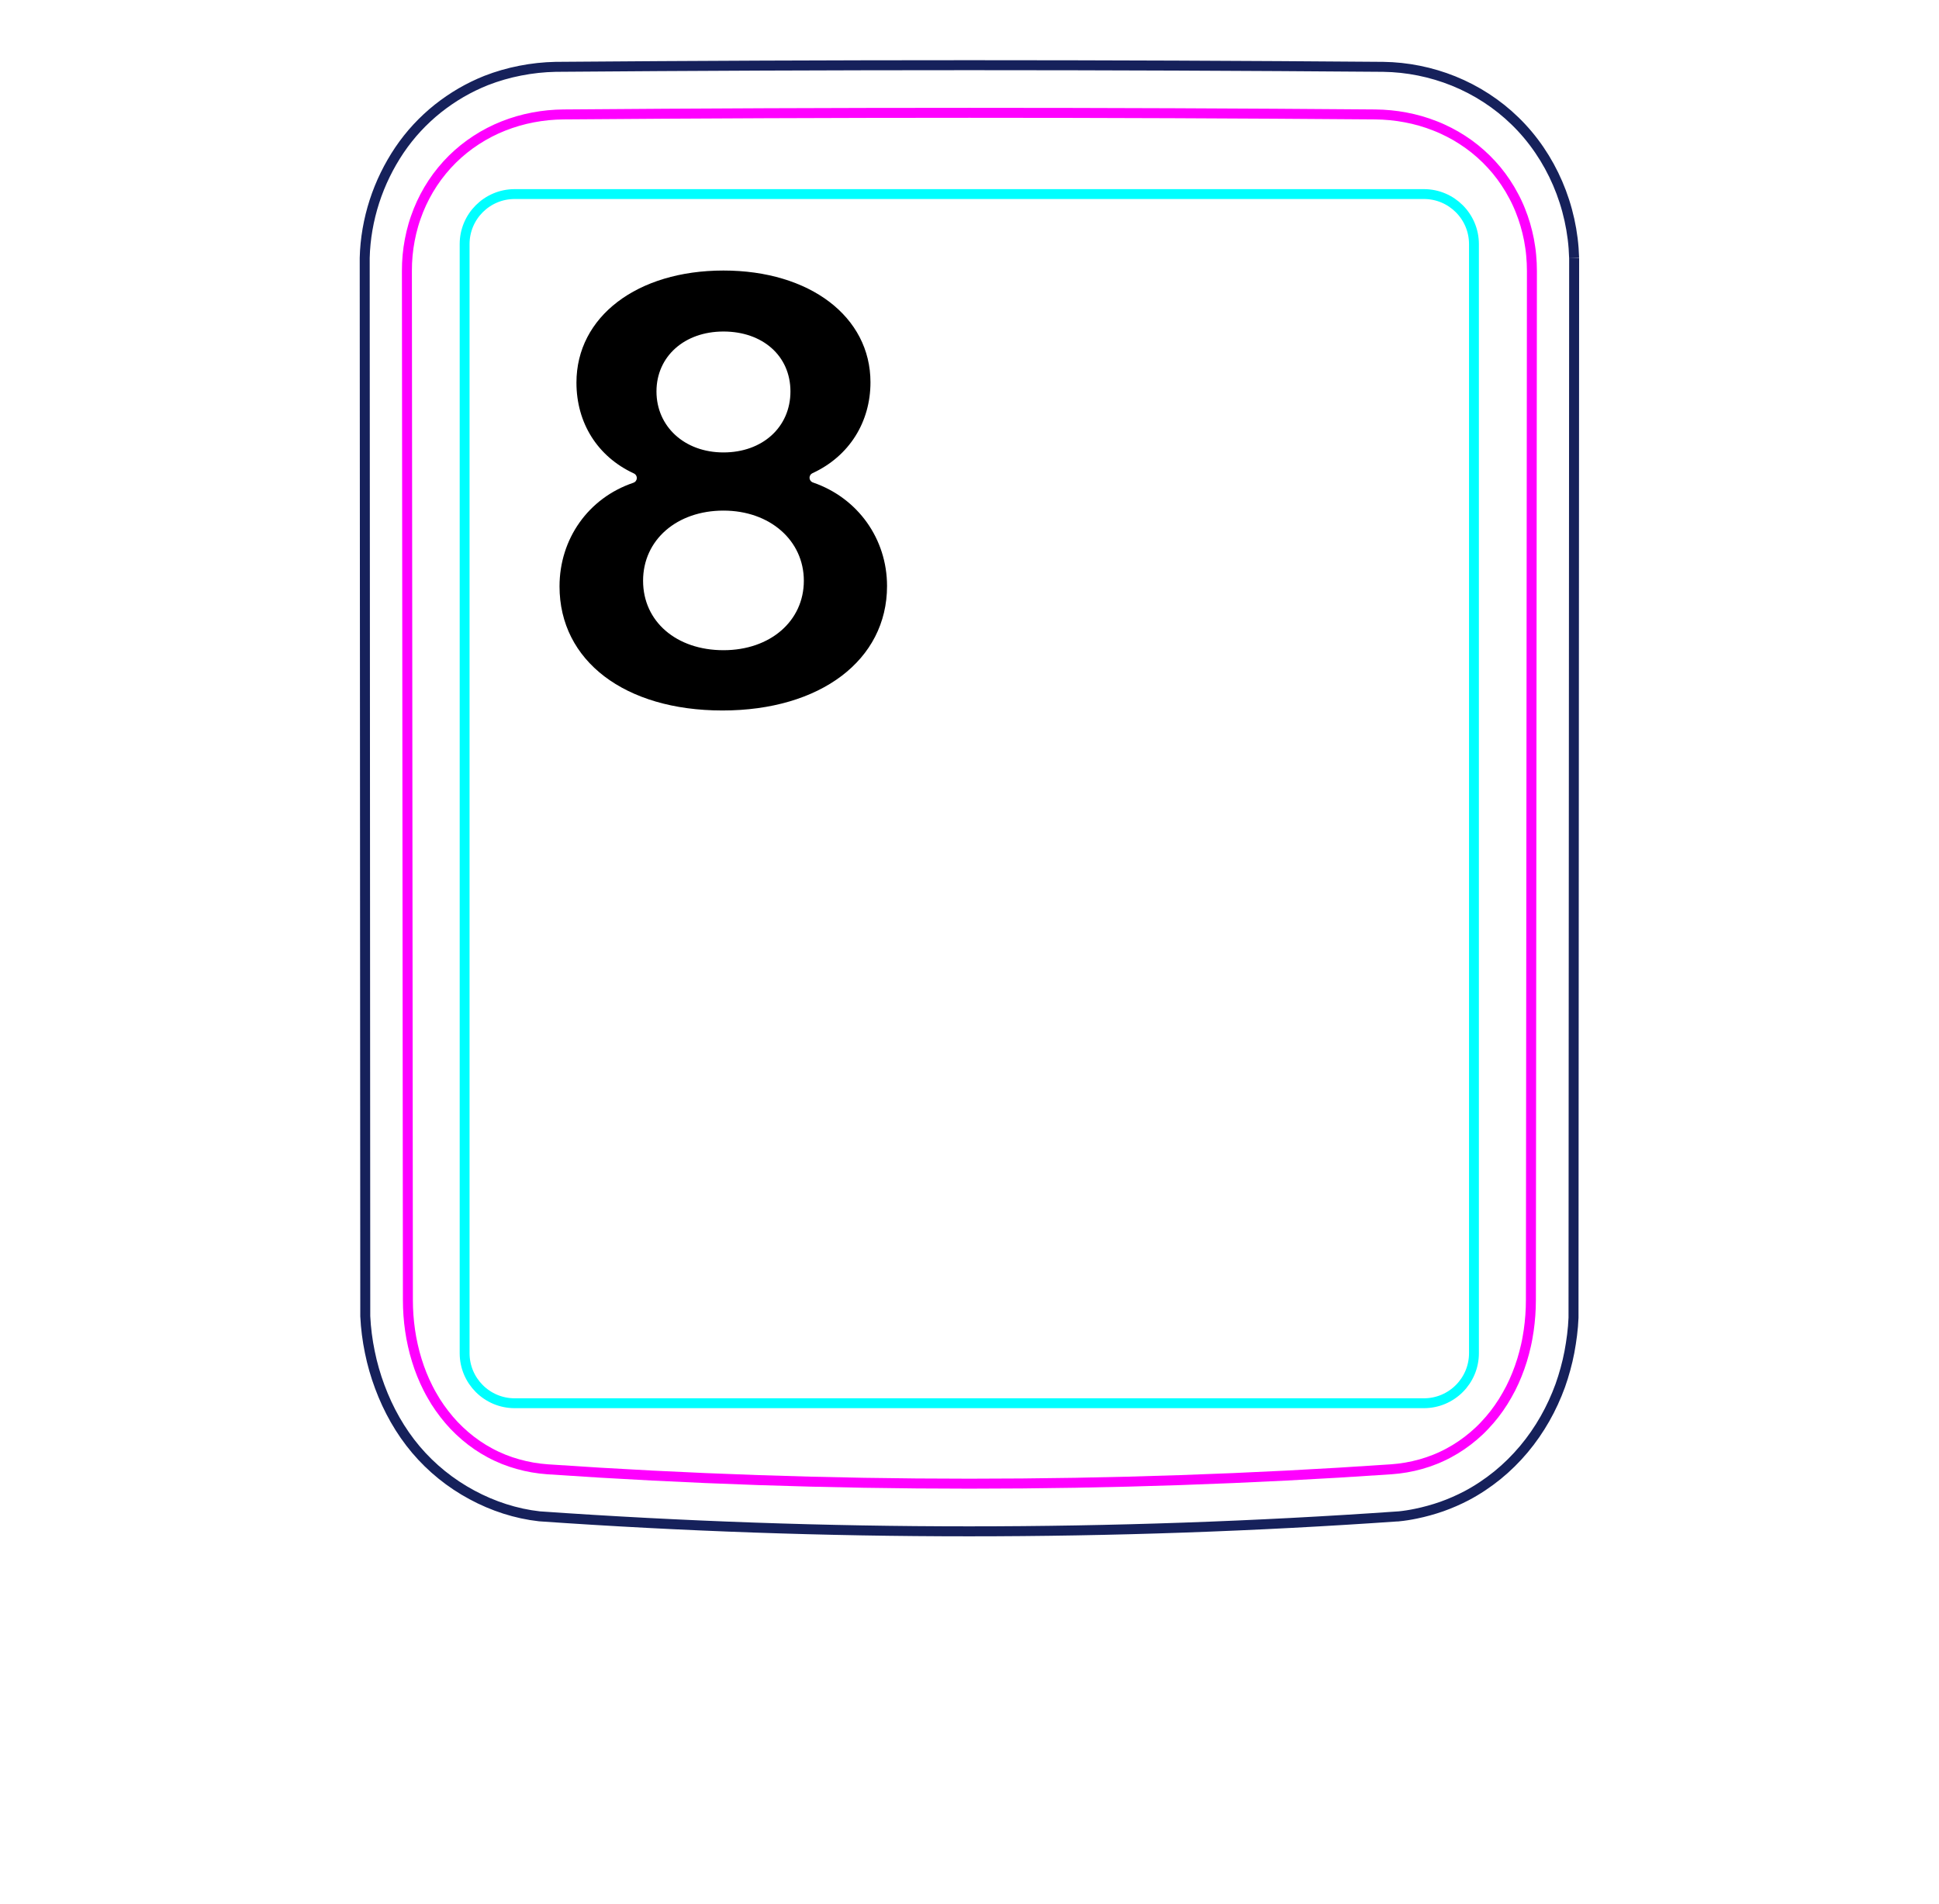
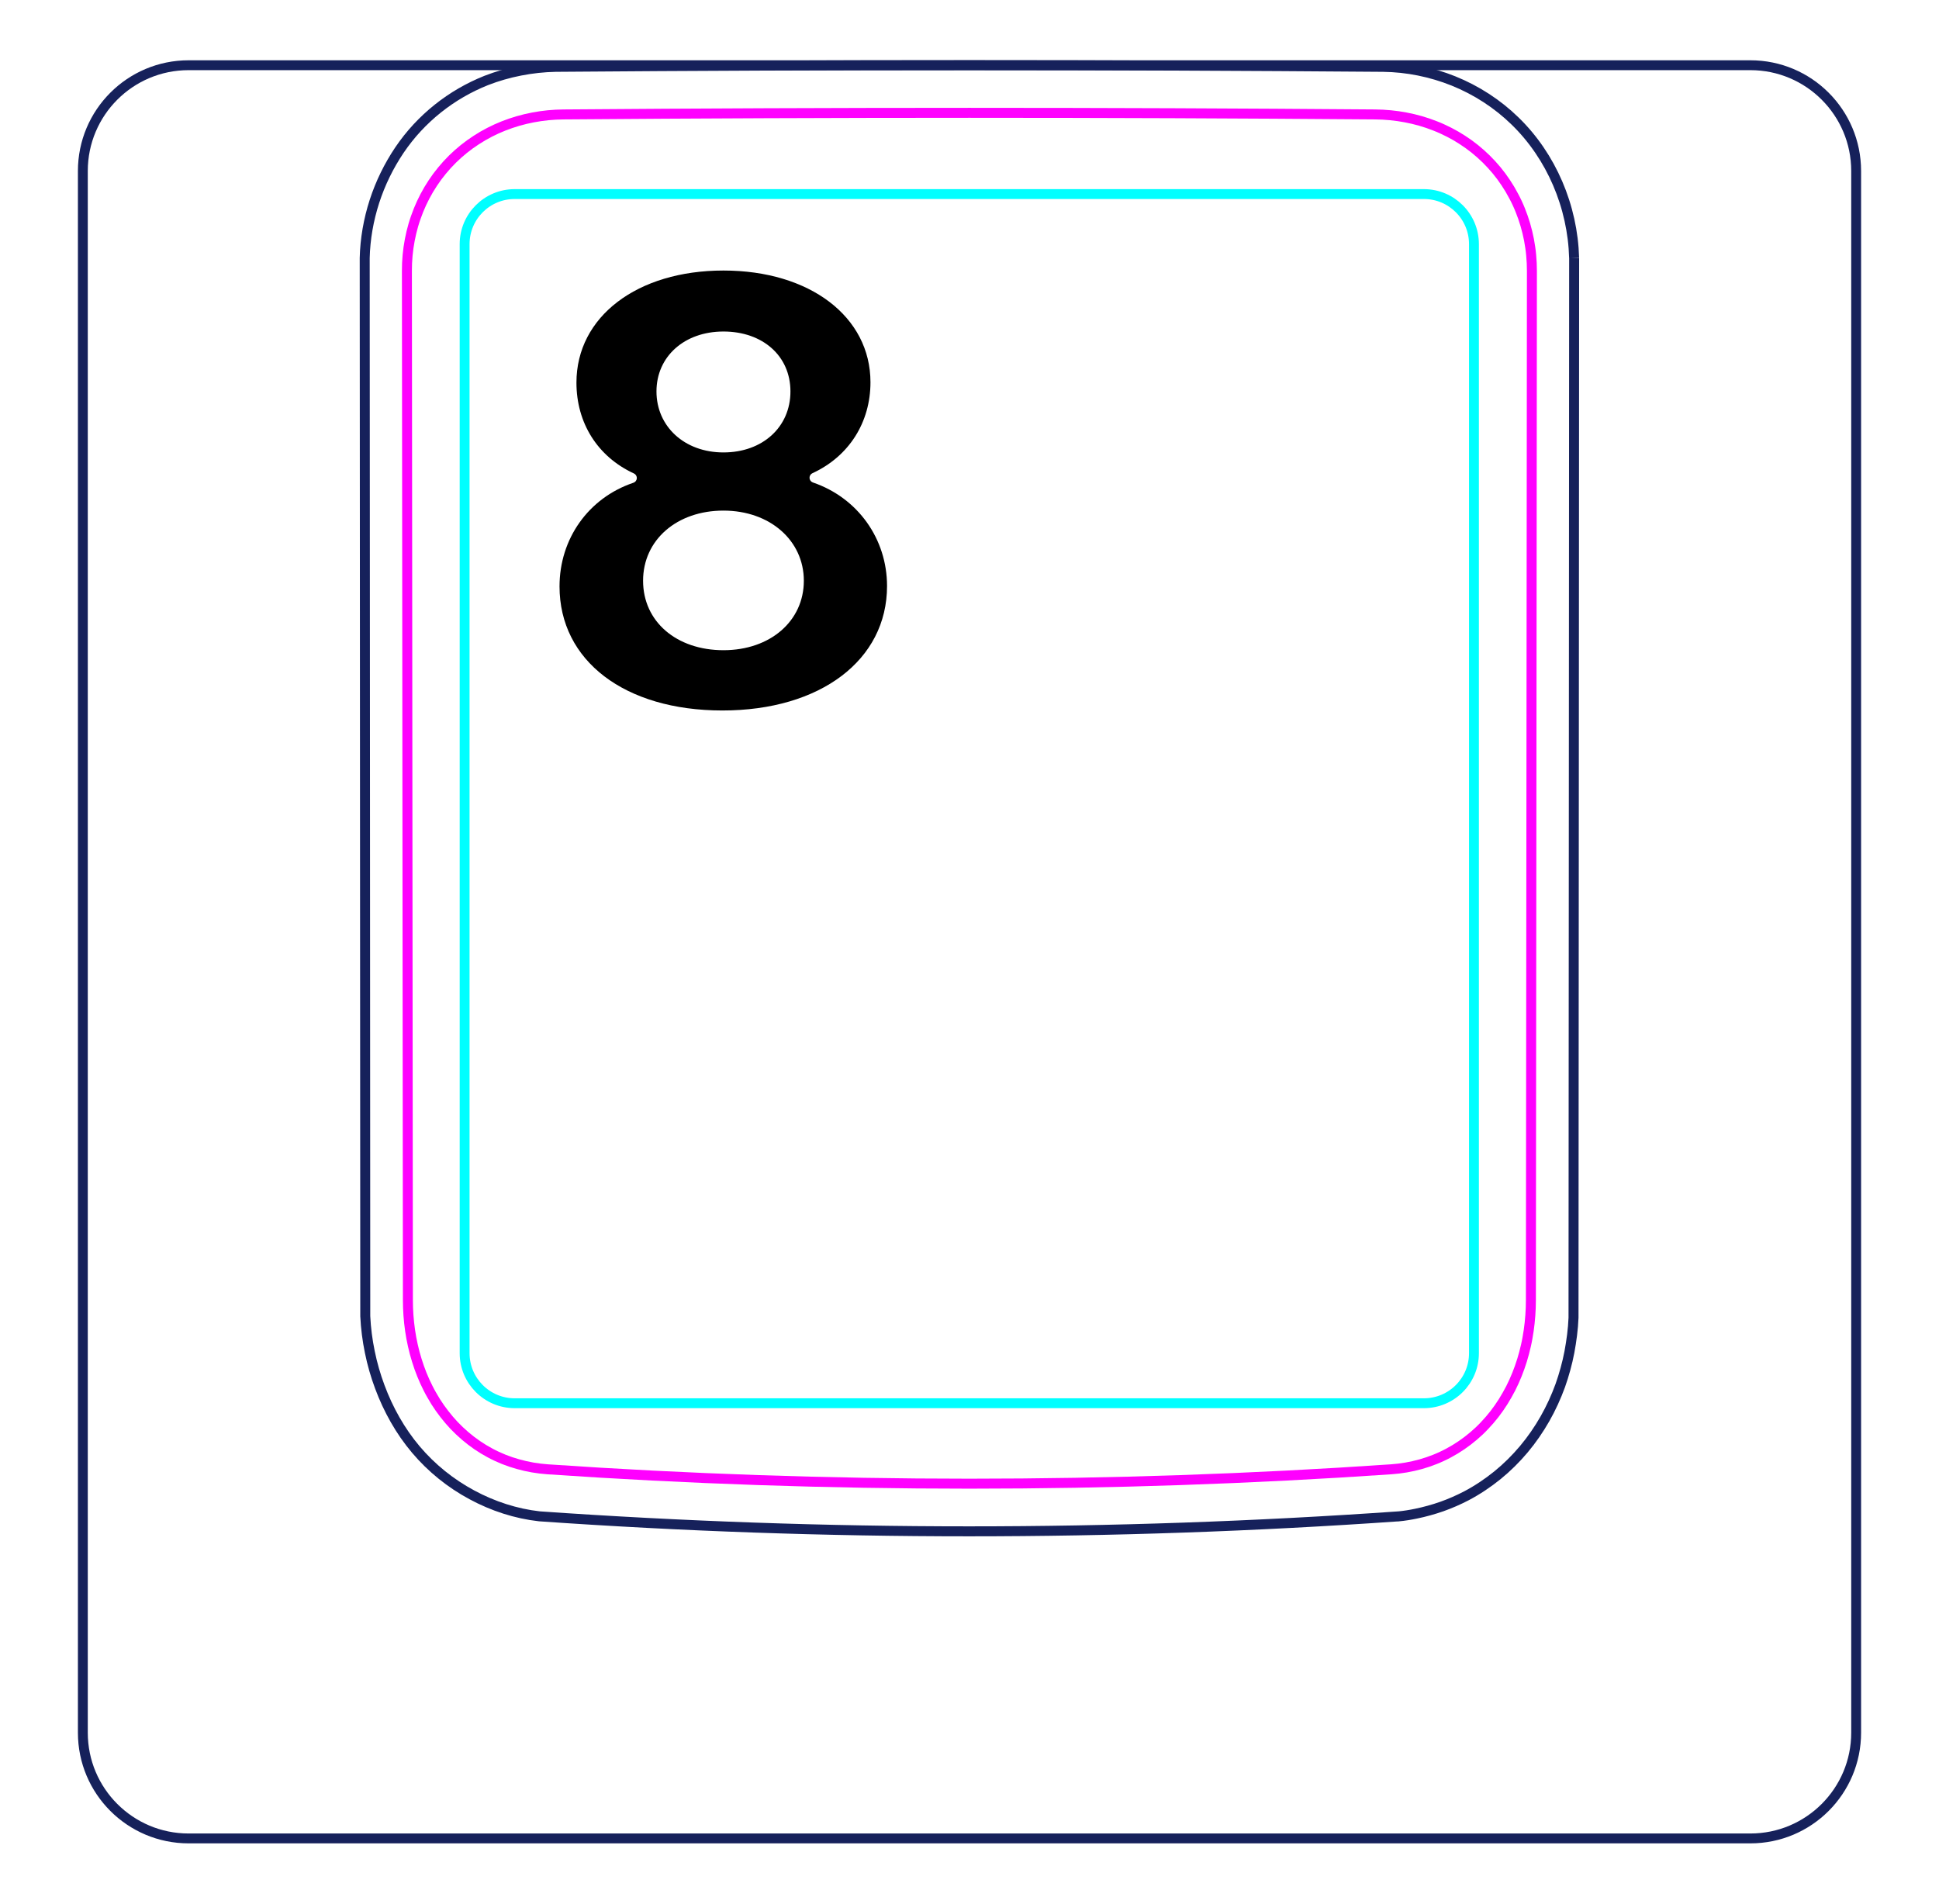
<svg xmlns="http://www.w3.org/2000/svg" width="55" height="54" viewBox="0 0 55 54" fill="none">
-   <path d="M44.651 7.317L44.633 37.38C44.627 37.544 44.612 37.707 44.592 37.869C44.572 38.031 44.546 38.193 44.516 38.355C44.485 38.516 44.448 38.675 44.404 38.834C44.361 38.992 44.312 39.149 44.257 39.304C44.139 39.628 43.995 39.943 43.824 40.244C43.651 40.549 43.451 40.838 43.226 41.107C42.999 41.377 42.748 41.626 42.475 41.848C42.201 42.07 41.907 42.266 41.597 42.43C41.372 42.547 41.137 42.65 40.898 42.735C40.779 42.777 40.658 42.814 40.536 42.848C40.414 42.882 40.291 42.912 40.168 42.937C40.003 42.972 39.837 42.998 39.669 43.015L39.667 43.014C31.555 43.581 23.413 43.58 15.301 43.013C14.636 42.939 13.98 42.725 13.386 42.404C12.78 42.079 12.239 41.642 11.798 41.121C11.354 40.596 11.012 39.984 10.773 39.34C10.653 39.019 10.558 38.688 10.49 38.352C10.421 38.018 10.377 37.677 10.361 37.337L10.345 7.317C10.358 6.775 10.454 6.231 10.621 5.713C10.705 5.454 10.807 5.202 10.926 4.958C11.044 4.716 11.18 4.481 11.331 4.256C11.482 4.034 11.649 3.822 11.832 3.625C12.014 3.429 12.21 3.247 12.419 3.08C12.627 2.915 12.848 2.764 13.077 2.63C13.307 2.497 13.546 2.381 13.791 2.283C14.104 2.161 14.428 2.068 14.758 2.004C15.088 1.939 15.422 1.903 15.758 1.896C19.671 1.865 23.584 1.849 27.497 1.849C31.41 1.849 35.323 1.865 39.236 1.896C39.914 1.905 40.595 2.042 41.229 2.297C41.878 2.559 42.476 2.946 42.975 3.433C43.489 3.932 43.898 4.538 44.182 5.198C44.47 5.866 44.63 6.591 44.65 7.313" stroke="#16215B" stroke-width="0.283" stroke-miterlimit="10" />
+   <rect x="2.35" y="1.85" width="50.3" height="50.3" rx="3" stroke="#16215B" stroke-width="0.28" />
+   <path d="M44.651 7.316L44.633 37.38C44.627 37.544 44.612 37.707 44.592 37.869C44.572 38.031 44.546 38.193 44.516 38.355C44.485 38.516 44.448 38.675 44.404 38.834C44.361 38.992 44.312 39.149 44.257 39.304C44.139 39.628 43.995 39.943 43.824 40.244C43.651 40.548 43.451 40.838 43.226 41.107C42.999 41.377 42.748 41.626 42.475 41.848C42.201 42.07 41.907 42.266 41.597 42.43C41.372 42.547 41.137 42.65 40.898 42.735C40.779 42.777 40.658 42.814 40.536 42.848C40.414 42.882 40.291 42.912 40.168 42.937C40.003 42.972 39.837 42.998 39.669 43.015L39.667 43.014C31.555 43.581 23.413 43.58 15.301 43.013C14.636 42.939 13.98 42.725 13.386 42.404C12.78 42.079 12.239 41.642 11.798 41.121C11.354 40.596 11.012 39.984 10.773 39.34C10.653 39.019 10.558 38.688 10.49 38.352C10.421 38.018 10.377 37.677 10.361 37.337L10.345 7.317C10.358 6.775 10.454 6.231 10.621 5.713C10.705 5.454 10.807 5.202 10.926 4.958C11.044 4.716 11.18 4.481 11.331 4.256C11.482 4.034 11.649 3.822 11.832 3.625C12.014 3.429 12.21 3.247 12.419 3.08C12.627 2.914 12.848 2.763 13.077 2.63C13.307 2.497 13.546 2.381 13.791 2.283C14.104 2.161 14.428 2.068 14.758 2.004C15.088 1.939 15.422 1.903 15.758 1.896C19.671 1.865 23.584 1.849 27.497 1.849C31.41 1.849 35.323 1.865 39.236 1.896C39.914 1.905 40.595 2.042 41.229 2.297C41.878 2.559 42.476 2.946 42.975 3.433C43.489 3.932 43.898 4.538 44.182 5.198C44.47 5.866 44.63 6.591 44.65 7.313" stroke="#16215B" stroke-width="0.283" stroke-miterlimit="10" />
  <rect x="13.179" y="5.505" width="28.63" height="34.3" rx="1.42" stroke="#00FFFF" stroke-width="0.28" />
-   <path d="M43.453 7.687C43.448 12.552 43.443 17.416 43.439 22.282L43.424 36.877C43.424 37.167 43.403 37.455 43.362 37.741C43.352 37.812 43.34 37.883 43.327 37.954C43.315 38.025 43.3 38.096 43.284 38.167C43.252 38.308 43.215 38.448 43.173 38.585C43.088 38.859 42.982 39.126 42.851 39.384C42.817 39.448 42.783 39.512 42.747 39.575C42.712 39.637 42.675 39.699 42.637 39.76C42.56 39.882 42.478 39.999 42.391 40.112C42.303 40.225 42.21 40.333 42.11 40.438C42.062 40.49 42.01 40.541 41.958 40.591C41.905 40.64 41.852 40.688 41.797 40.735C41.579 40.92 41.345 41.081 41.094 41.215C41.031 41.249 40.967 41.281 40.902 41.311C40.837 41.342 40.771 41.37 40.704 41.397C40.571 41.45 40.437 41.496 40.3 41.534C40.027 41.611 39.747 41.659 39.461 41.679C31.53 42.223 23.463 42.223 15.533 41.679C15.246 41.658 14.966 41.611 14.693 41.533C14.556 41.495 14.422 41.45 14.289 41.397C14.222 41.37 14.156 41.34 14.091 41.311C14.026 41.281 13.963 41.249 13.9 41.215C13.648 41.081 13.414 40.92 13.196 40.734C13.142 40.688 13.089 40.64 13.036 40.59C12.984 40.541 12.932 40.489 12.883 40.438C12.784 40.333 12.691 40.224 12.604 40.111C12.516 39.999 12.434 39.88 12.357 39.76C12.319 39.699 12.282 39.636 12.247 39.574C12.211 39.511 12.176 39.447 12.144 39.383C12.013 39.126 11.906 38.859 11.822 38.584C11.779 38.447 11.742 38.307 11.711 38.166C11.695 38.096 11.68 38.025 11.667 37.953C11.654 37.883 11.642 37.812 11.632 37.739C11.591 37.455 11.57 37.167 11.57 36.877C11.562 27.147 11.552 17.416 11.542 7.686C11.541 7.389 11.568 7.097 11.623 6.809C11.65 6.666 11.684 6.523 11.725 6.382C11.746 6.311 11.768 6.241 11.793 6.171C11.817 6.101 11.843 6.033 11.87 5.965C11.98 5.693 12.115 5.436 12.276 5.193C12.316 5.132 12.358 5.073 12.401 5.014C12.445 4.955 12.49 4.897 12.537 4.84C12.63 4.727 12.727 4.62 12.831 4.517C13.037 4.314 13.262 4.132 13.508 3.973C13.569 3.933 13.632 3.894 13.694 3.858C13.758 3.821 13.821 3.787 13.886 3.753C14.014 3.687 14.146 3.627 14.28 3.574C14.415 3.52 14.553 3.474 14.692 3.433C14.762 3.413 14.833 3.394 14.904 3.377C14.975 3.36 15.047 3.345 15.119 3.331C15.405 3.277 15.696 3.248 15.99 3.246C23.621 3.185 31.375 3.185 39.006 3.246C39.3 3.249 39.589 3.277 39.872 3.331C40.155 3.384 40.433 3.463 40.705 3.571C40.773 3.597 40.841 3.626 40.907 3.656C40.974 3.686 41.039 3.718 41.104 3.751C41.233 3.817 41.358 3.889 41.479 3.968C41.722 4.124 41.947 4.305 42.157 4.511C42.209 4.562 42.26 4.615 42.309 4.669C42.358 4.723 42.406 4.778 42.453 4.834C42.545 4.946 42.632 5.063 42.712 5.184C42.793 5.305 42.867 5.43 42.935 5.56C42.97 5.624 43.003 5.69 43.034 5.757C43.065 5.824 43.095 5.892 43.122 5.96C43.232 6.232 43.314 6.513 43.37 6.802C43.384 6.874 43.395 6.947 43.406 7.02C43.417 7.093 43.426 7.167 43.432 7.241C43.446 7.389 43.453 7.537 43.453 7.687Z" stroke="#FF00FF" stroke-width="0.283" stroke-miterlimit="10" stroke-linecap="round" stroke-linejoin="round" />
+   <path d="M43.453 7.687C43.448 12.552 43.443 17.417 43.439 22.282L43.424 36.877C43.424 37.167 43.403 37.455 43.362 37.741C43.352 37.812 43.34 37.883 43.327 37.954C43.315 38.025 43.3 38.096 43.284 38.167C43.252 38.308 43.215 38.448 43.173 38.585C43.088 38.859 42.982 39.126 42.851 39.384C42.817 39.448 42.783 39.512 42.747 39.575C42.712 39.637 42.675 39.699 42.637 39.76C42.56 39.882 42.478 39.999 42.391 40.112C42.303 40.225 42.21 40.333 42.11 40.438C42.062 40.49 42.01 40.541 41.958 40.591C41.905 40.64 41.852 40.688 41.797 40.735C41.579 40.92 41.345 41.081 41.094 41.215C41.031 41.249 40.967 41.281 40.902 41.311C40.837 41.342 40.771 41.37 40.704 41.397C40.571 41.45 40.437 41.496 40.3 41.534C40.027 41.611 39.747 41.659 39.461 41.679C31.53 42.223 23.463 42.223 15.533 41.679C15.246 41.658 14.966 41.611 14.693 41.533C14.556 41.495 14.422 41.45 14.289 41.397C14.222 41.37 14.156 41.34 14.091 41.311C14.026 41.281 13.963 41.249 13.9 41.215C13.648 41.081 13.414 40.92 13.196 40.734C13.142 40.688 13.089 40.64 13.036 40.59C12.984 40.541 12.932 40.489 12.883 40.438C12.784 40.333 12.691 40.224 12.604 40.111C12.516 39.999 12.434 39.881 12.357 39.76C12.319 39.699 12.282 39.636 12.247 39.574C12.211 39.511 12.176 39.448 12.144 39.383C12.013 39.126 11.906 38.859 11.822 38.584C11.779 38.447 11.742 38.308 11.711 38.167C11.695 38.096 11.68 38.025 11.667 37.954C11.654 37.883 11.642 37.812 11.632 37.74C11.591 37.455 11.57 37.167 11.57 36.877C11.562 27.147 11.552 17.416 11.542 7.686C11.541 7.389 11.568 7.097 11.623 6.809C11.65 6.666 11.684 6.523 11.725 6.382C11.746 6.311 11.768 6.241 11.793 6.171C11.817 6.101 11.843 6.033 11.87 5.965C11.98 5.693 12.115 5.436 12.276 5.193C12.316 5.132 12.358 5.073 12.401 5.014C12.445 4.955 12.49 4.897 12.537 4.84C12.63 4.727 12.727 4.62 12.831 4.517C13.037 4.314 13.262 4.132 13.508 3.973C13.569 3.933 13.632 3.894 13.694 3.858C13.758 3.821 13.821 3.787 13.886 3.753C14.014 3.687 14.146 3.627 14.28 3.574C14.415 3.52 14.553 3.474 14.692 3.433C14.762 3.413 14.833 3.394 14.904 3.377C14.975 3.36 15.047 3.345 15.119 3.331C15.405 3.277 15.696 3.248 15.99 3.246C23.621 3.185 31.375 3.185 39.006 3.246C39.3 3.249 39.589 3.277 39.872 3.331C40.155 3.384 40.433 3.463 40.705 3.571C40.773 3.597 40.841 3.626 40.907 3.656C40.974 3.686 41.039 3.718 41.104 3.751C41.233 3.817 41.358 3.889 41.479 3.968C41.722 4.124 41.947 4.305 42.157 4.511C42.209 4.562 42.26 4.615 42.309 4.669C42.358 4.723 42.406 4.778 42.453 4.834C42.545 4.946 42.632 5.063 42.712 5.184C42.793 5.305 42.867 5.43 42.935 5.56C42.97 5.624 43.003 5.69 43.034 5.757C43.065 5.824 43.095 5.892 43.122 5.96C43.232 6.232 43.314 6.513 43.37 6.802C43.384 6.874 43.395 6.947 43.406 7.02C43.417 7.093 43.426 7.167 43.432 7.241C43.446 7.389 43.453 7.537 43.453 7.687Z" stroke="#FF00FF" stroke-width="0.283" stroke-miterlimit="10" stroke-linecap="round" stroke-linejoin="round" />
  <path d="M20.491 20.154C17.721 20.154 15.871 18.744 15.871 16.634C15.871 15.287 16.688 14.128 17.961 13.696C18.091 13.652 18.1 13.486 17.976 13.428C16.944 12.949 16.351 11.993 16.351 10.854C16.351 8.984 18.071 7.674 20.521 7.674C22.971 7.674 24.691 8.984 24.691 10.844C24.691 11.976 24.087 12.941 23.05 13.421C22.927 13.478 22.935 13.643 23.064 13.688C24.333 14.125 25.161 15.285 25.161 16.624C25.161 18.724 23.271 20.154 20.491 20.154ZM20.521 12.834C21.631 12.834 22.421 12.114 22.421 11.104C22.421 10.094 21.631 9.404 20.521 9.404C19.411 9.404 18.621 10.114 18.621 11.104C18.621 12.094 19.411 12.834 20.521 12.834ZM20.521 18.444C21.851 18.444 22.801 17.614 22.801 16.474C22.801 15.334 21.841 14.484 20.521 14.484C19.201 14.484 18.241 15.314 18.241 16.474C18.241 17.634 19.191 18.444 20.521 18.444Z" fill="black" />
</svg>
